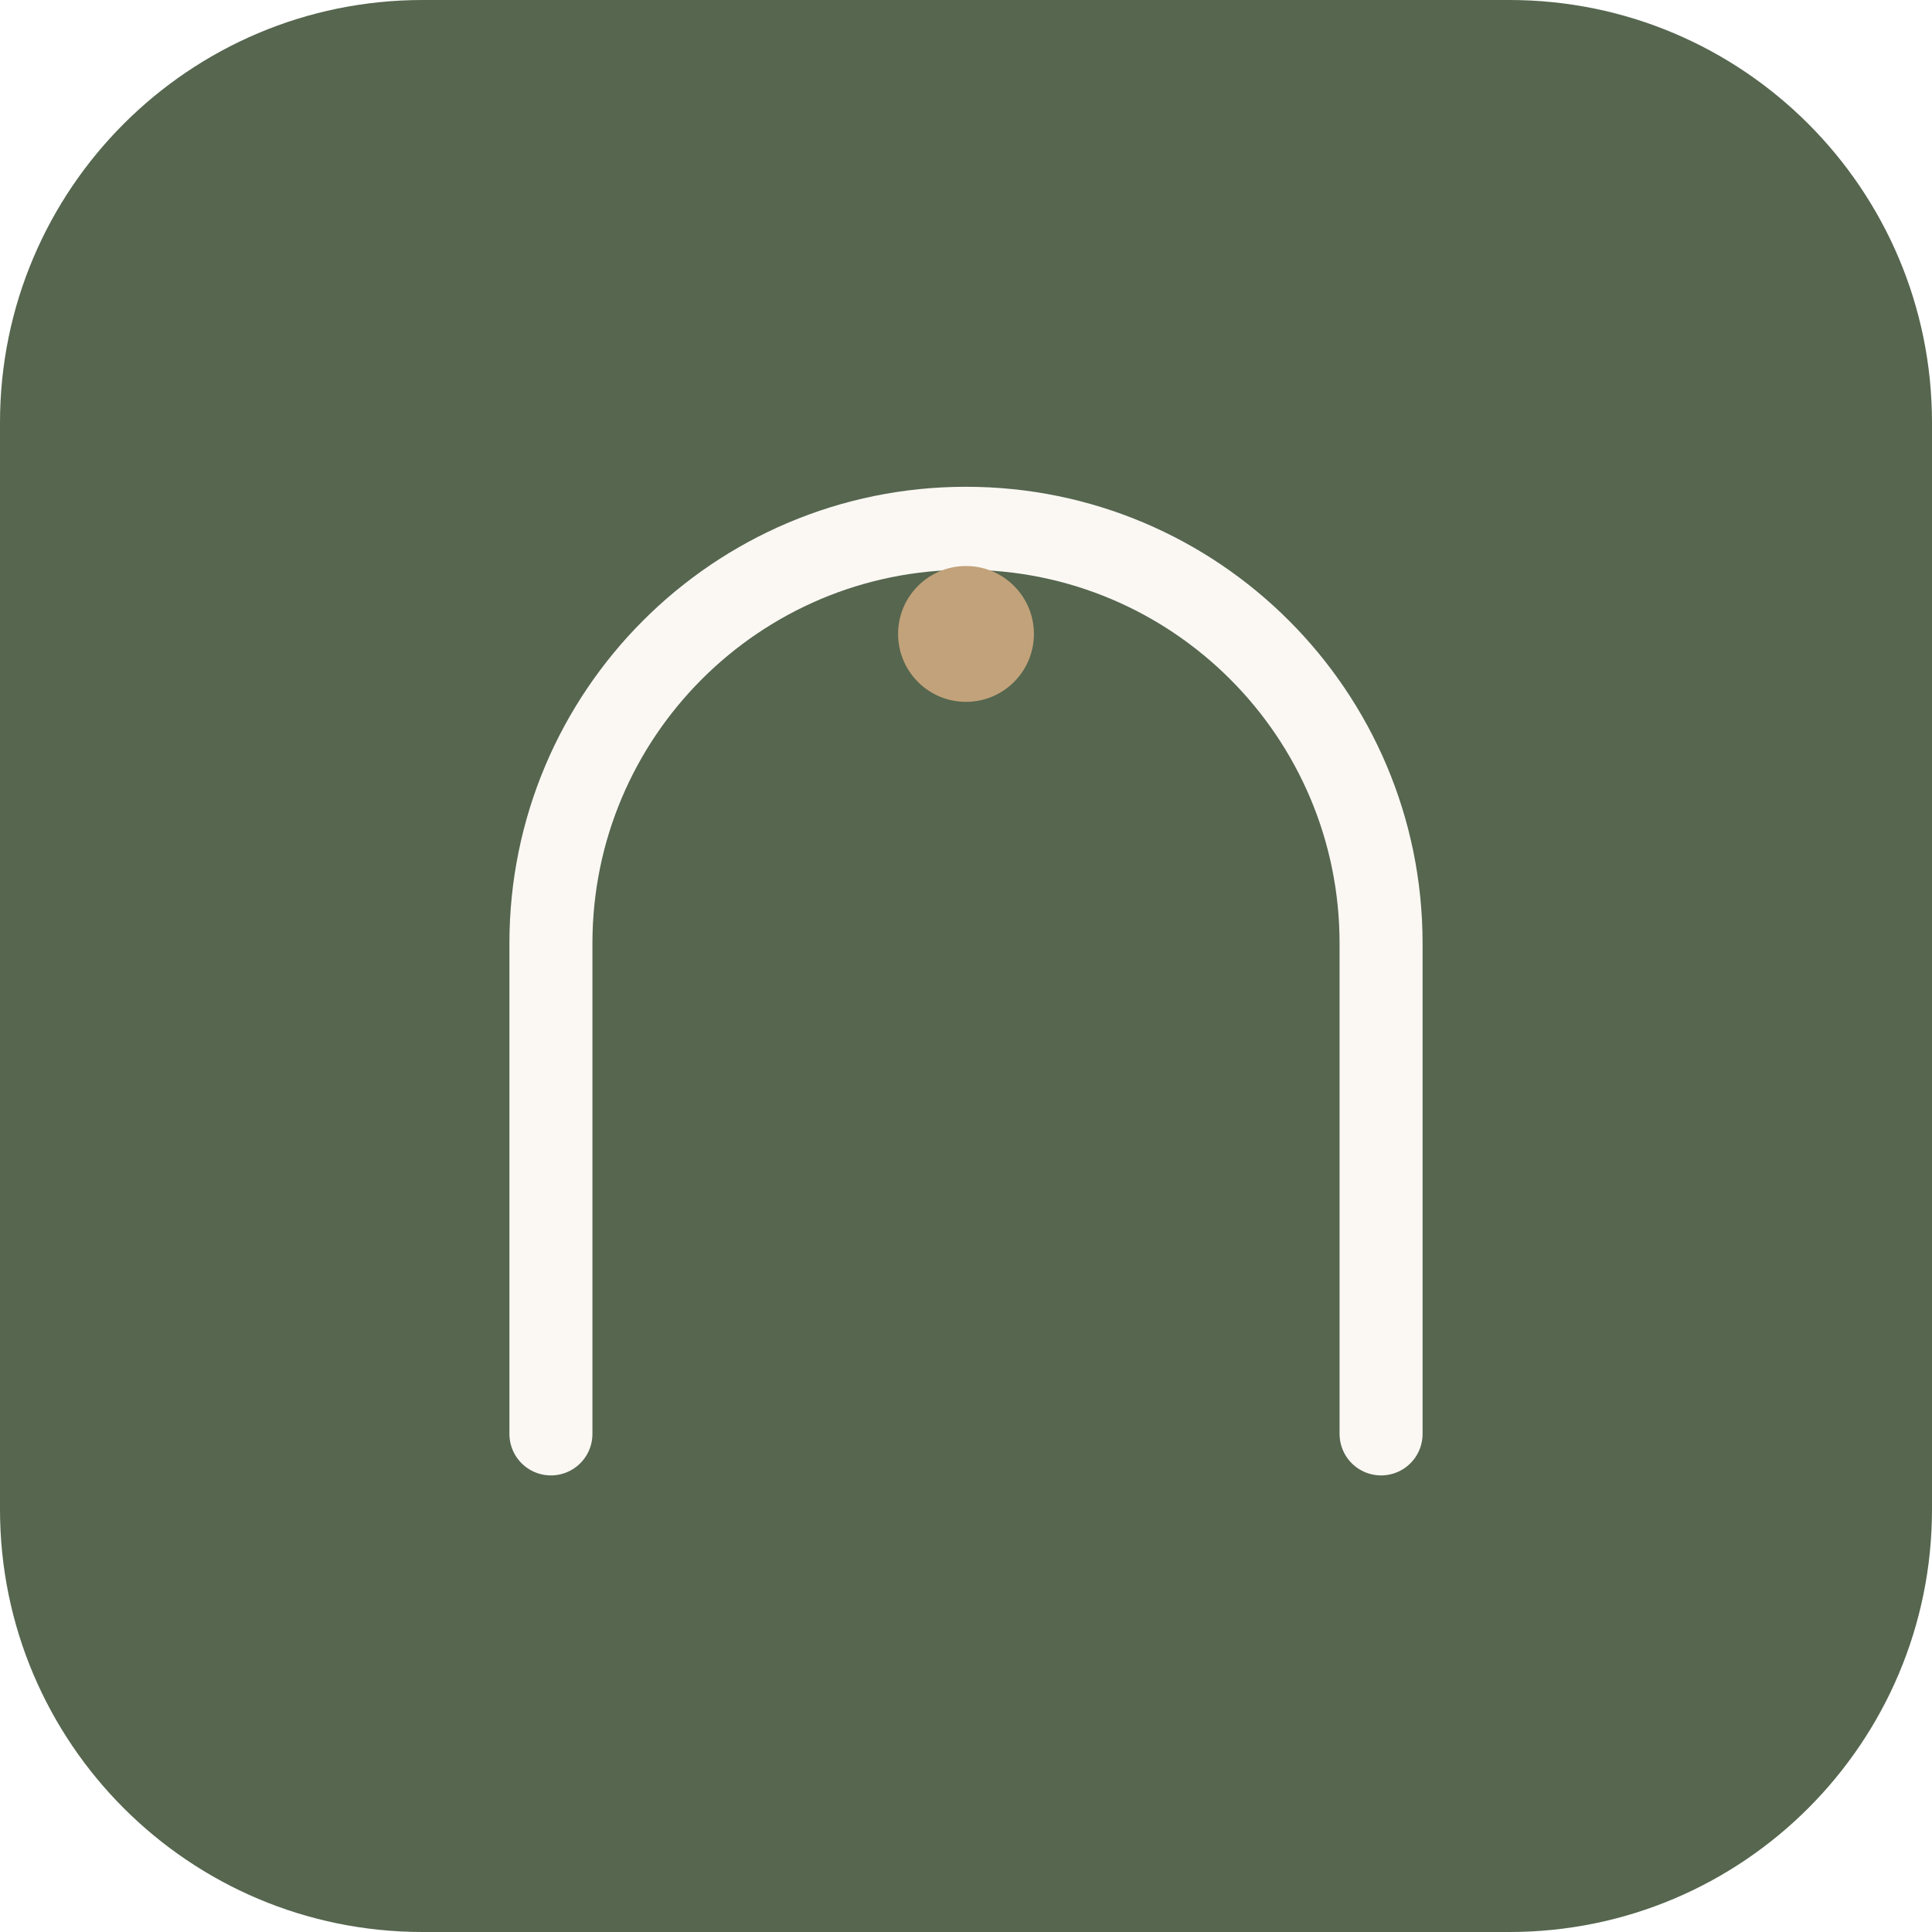
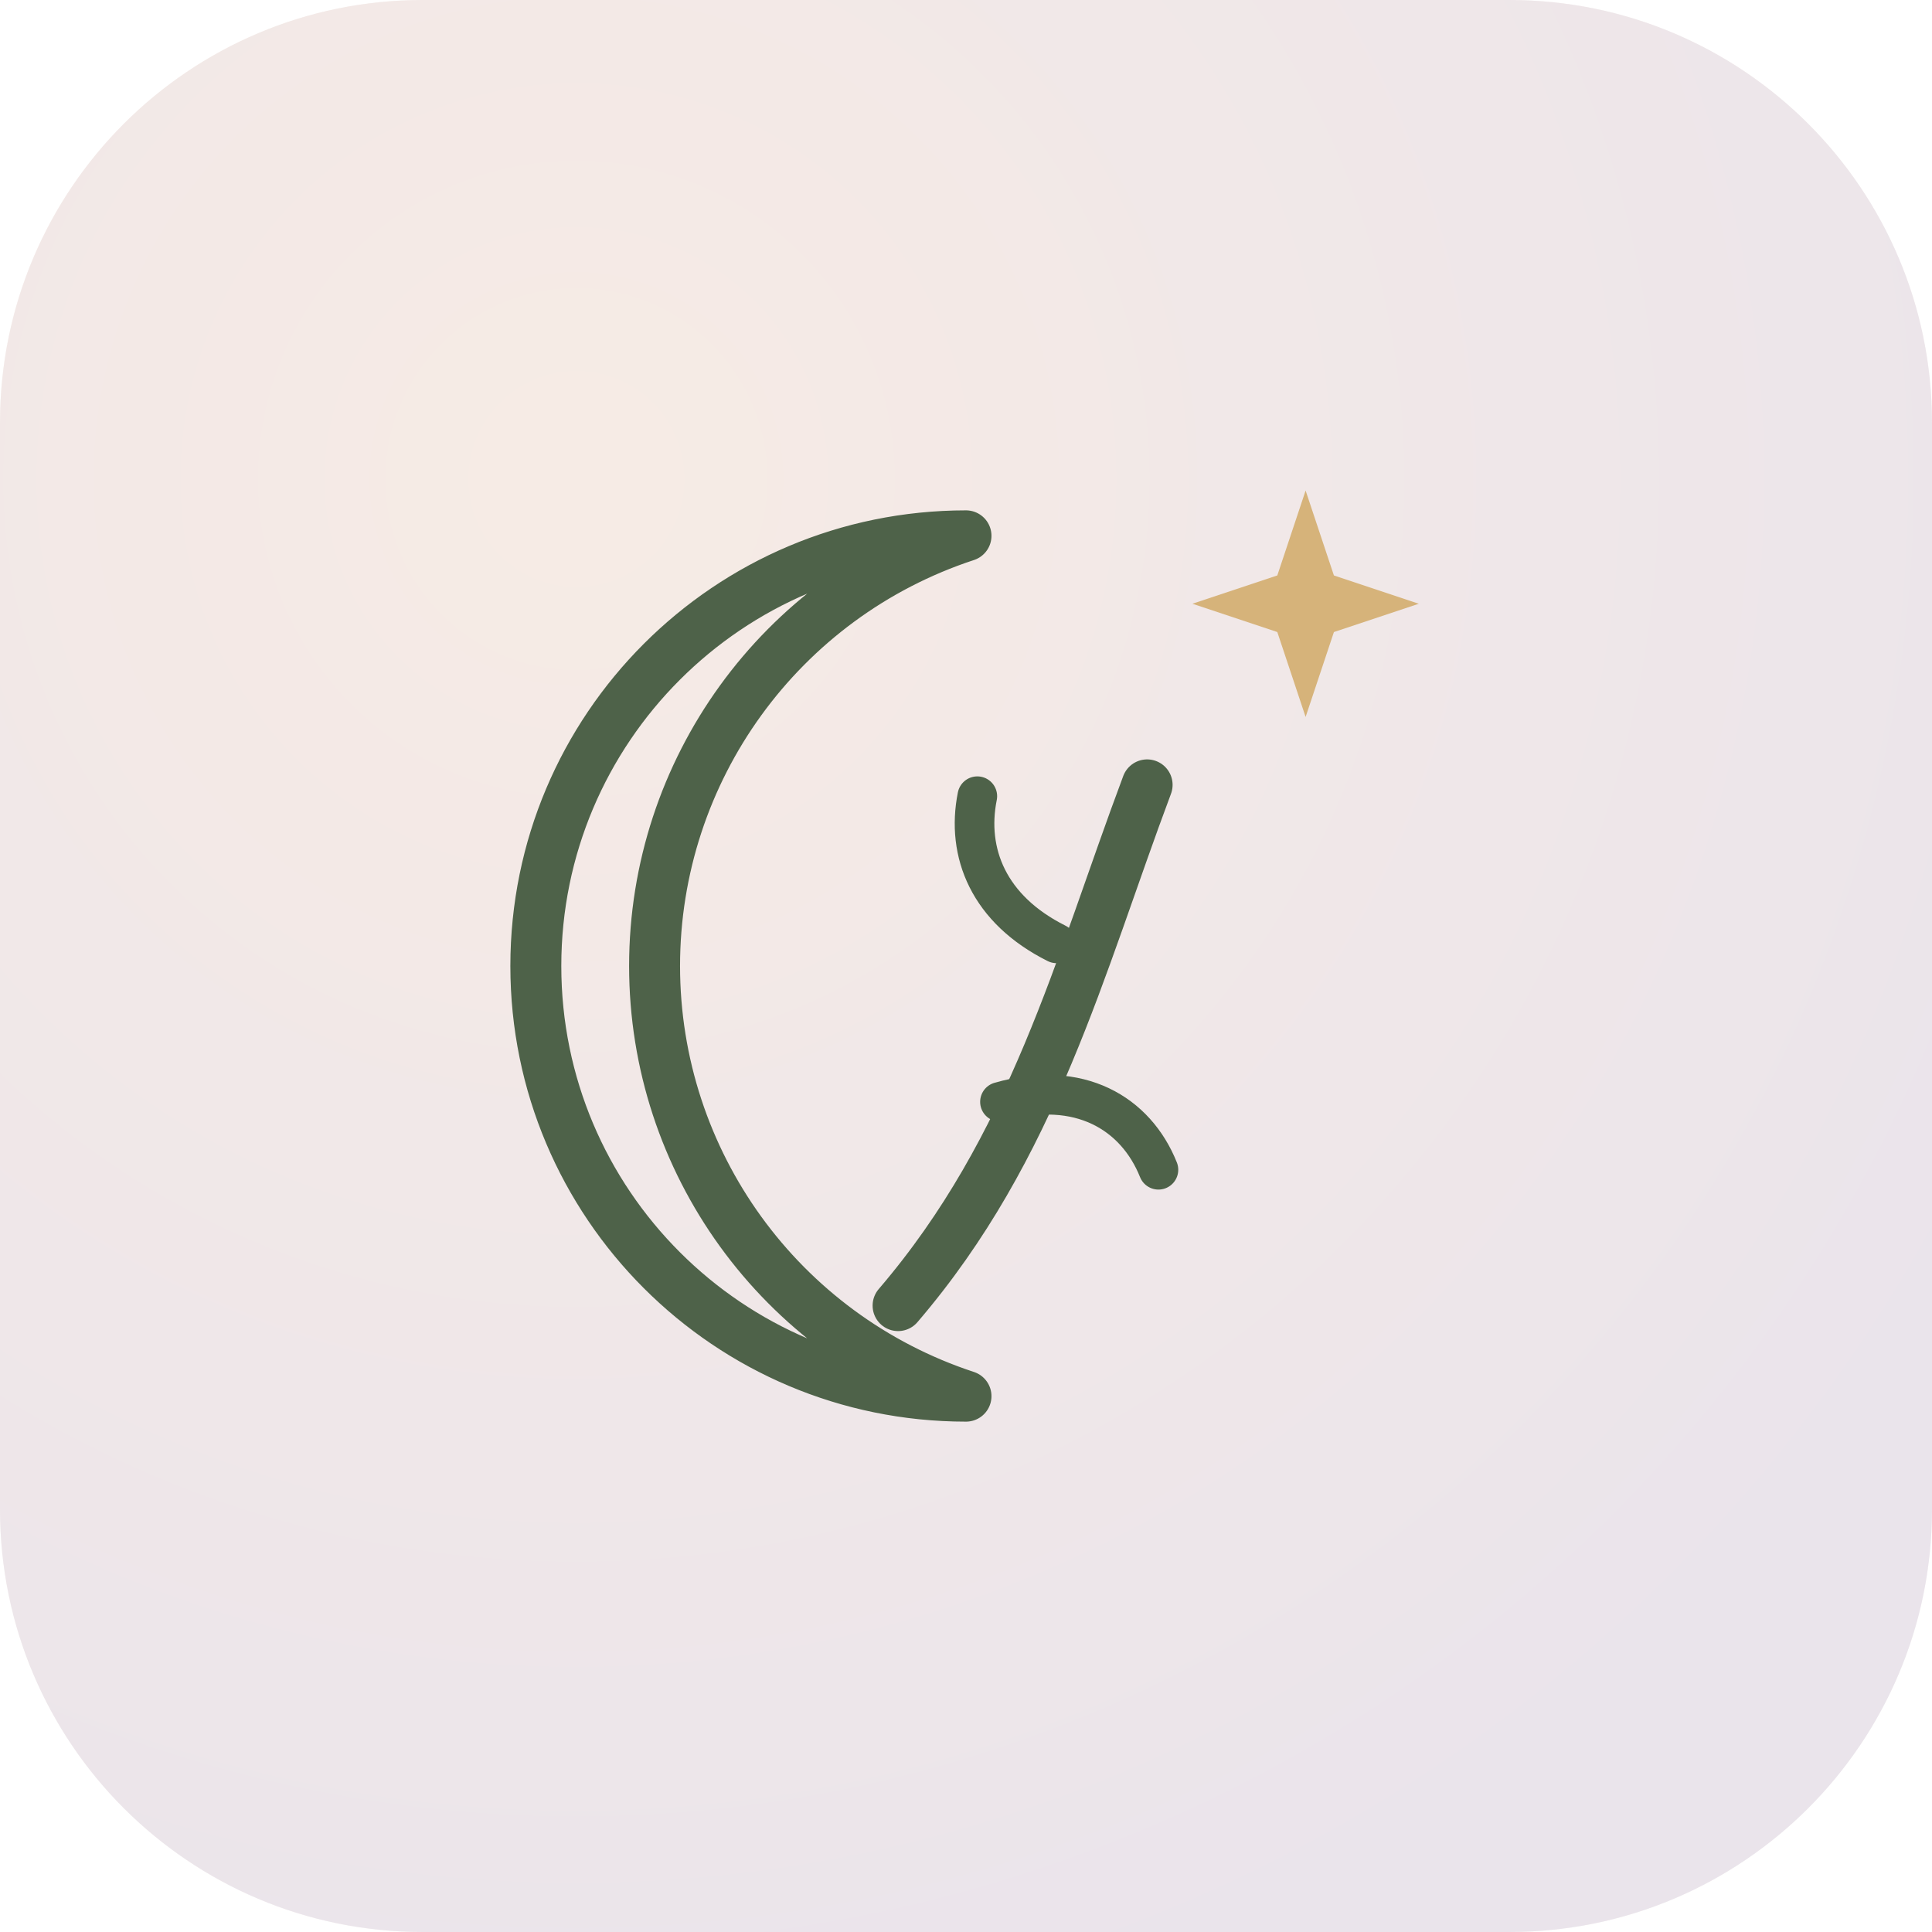
<svg xmlns="http://www.w3.org/2000/svg" viewBox="0 0 512 512">
-   <rect width="512" height="512" rx="112" fill="#56664f" />
-   <path d="M146 380V250a110 110 0 0 1 220 0v130" fill="none" stroke="#fbf8f4" stroke-width="22" stroke-linecap="round" />
-   <circle cx="256" cy="168" r="18" fill="#c2a27a" />
+   <defs>
+     <radialGradient id="w" cx="30%" cy="25%" r="85%">
+       <stop offset="0" stop-color="#f3e2dc" />
+       <stop offset="1" stop-color="#dcd5e8" />
+     </radialGradient>
+   </defs>
+   <rect width="512" height="512" rx="112" fill="#faf6f0" />
+   <rect width="512" height="512" rx="112" fill="url(#w)" opacity=".55" />
+   <g transform="translate(106 106) scale(3)" fill="none" stroke="#4e6249" stroke-linecap="round" stroke-linejoin="round">
+     <path d="M50 12 A38 38 0 0 0 50 88 A40 40 0 0 1 50 12 Z" stroke-width="4.5" />
+     <path d="M44 80 C 56 66, 60 50, 66 34" stroke-width="4.5" />
+     <path d="M53 62 c7 -2 12 1 14 6 M58 48 c-6 -3 -8 -8 -7 -13" stroke-width="3.5" />
+     <path d="M80 8 L82.5 15.5 L90 18 L82.5 20.5 L80 28 L77.5 20.5 L70 18 L77.5 15.5 Z" fill="#d6b37a" stroke="none" />
+   </g>
</svg>
